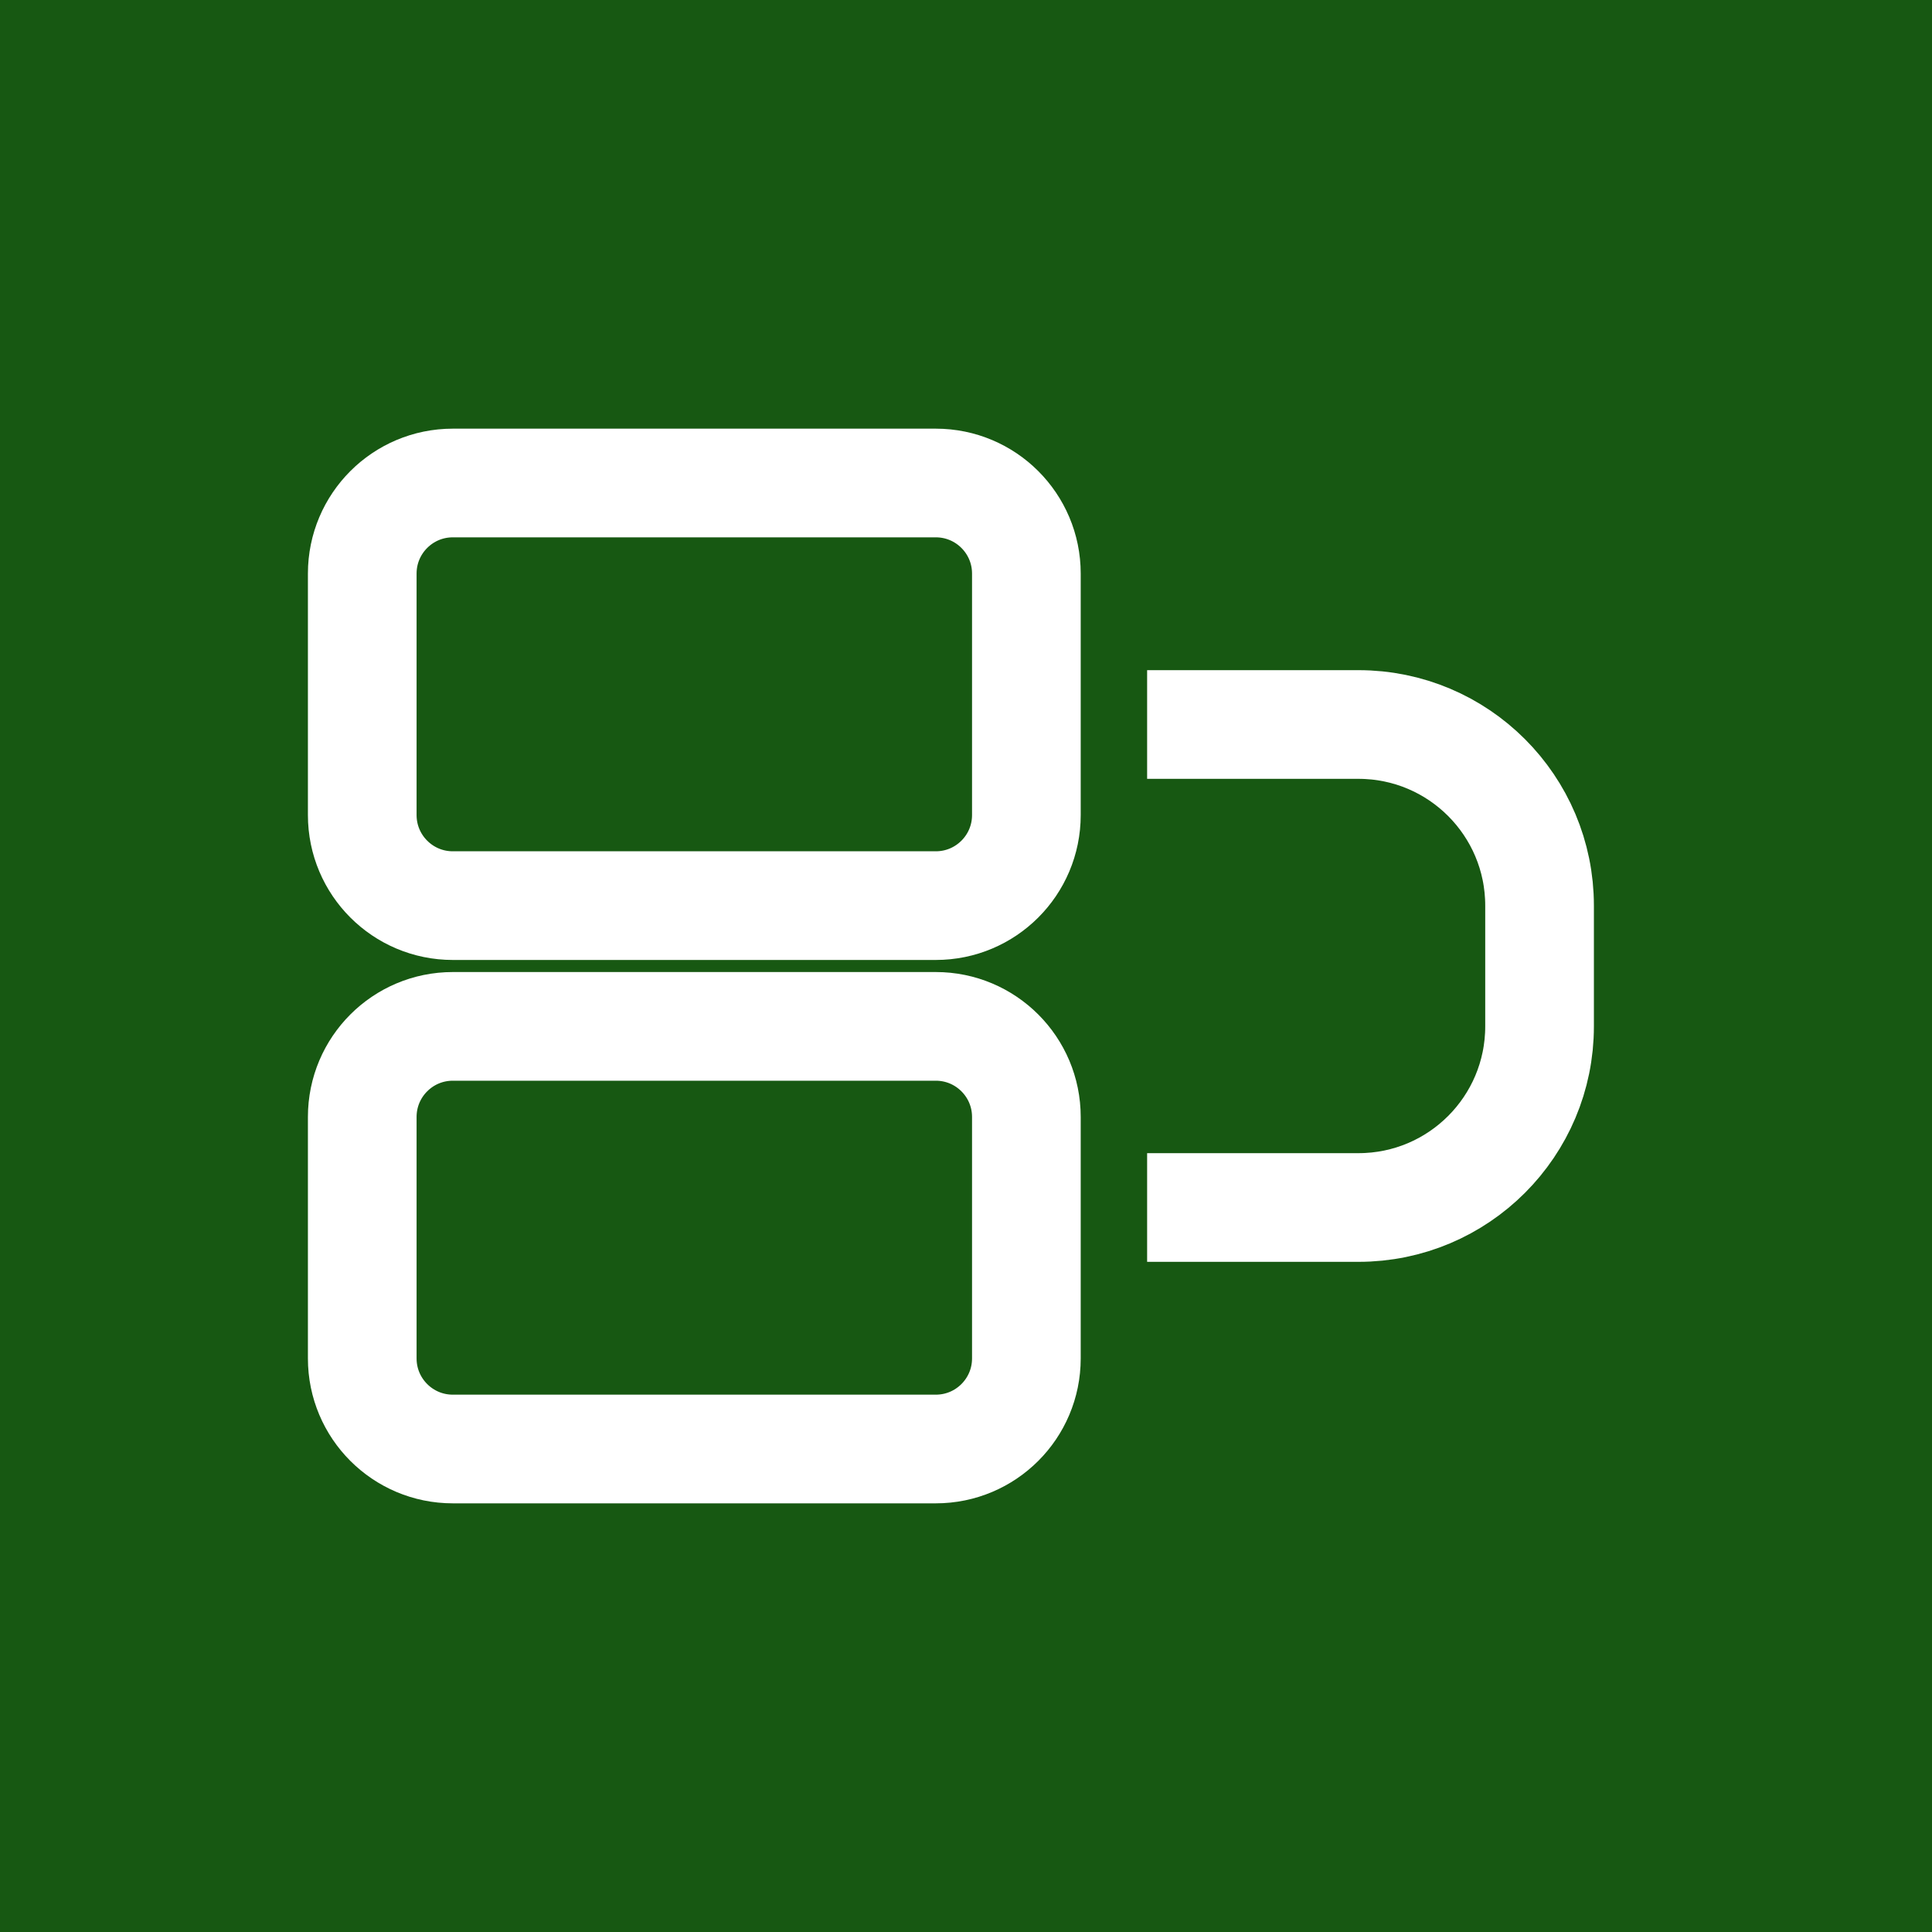
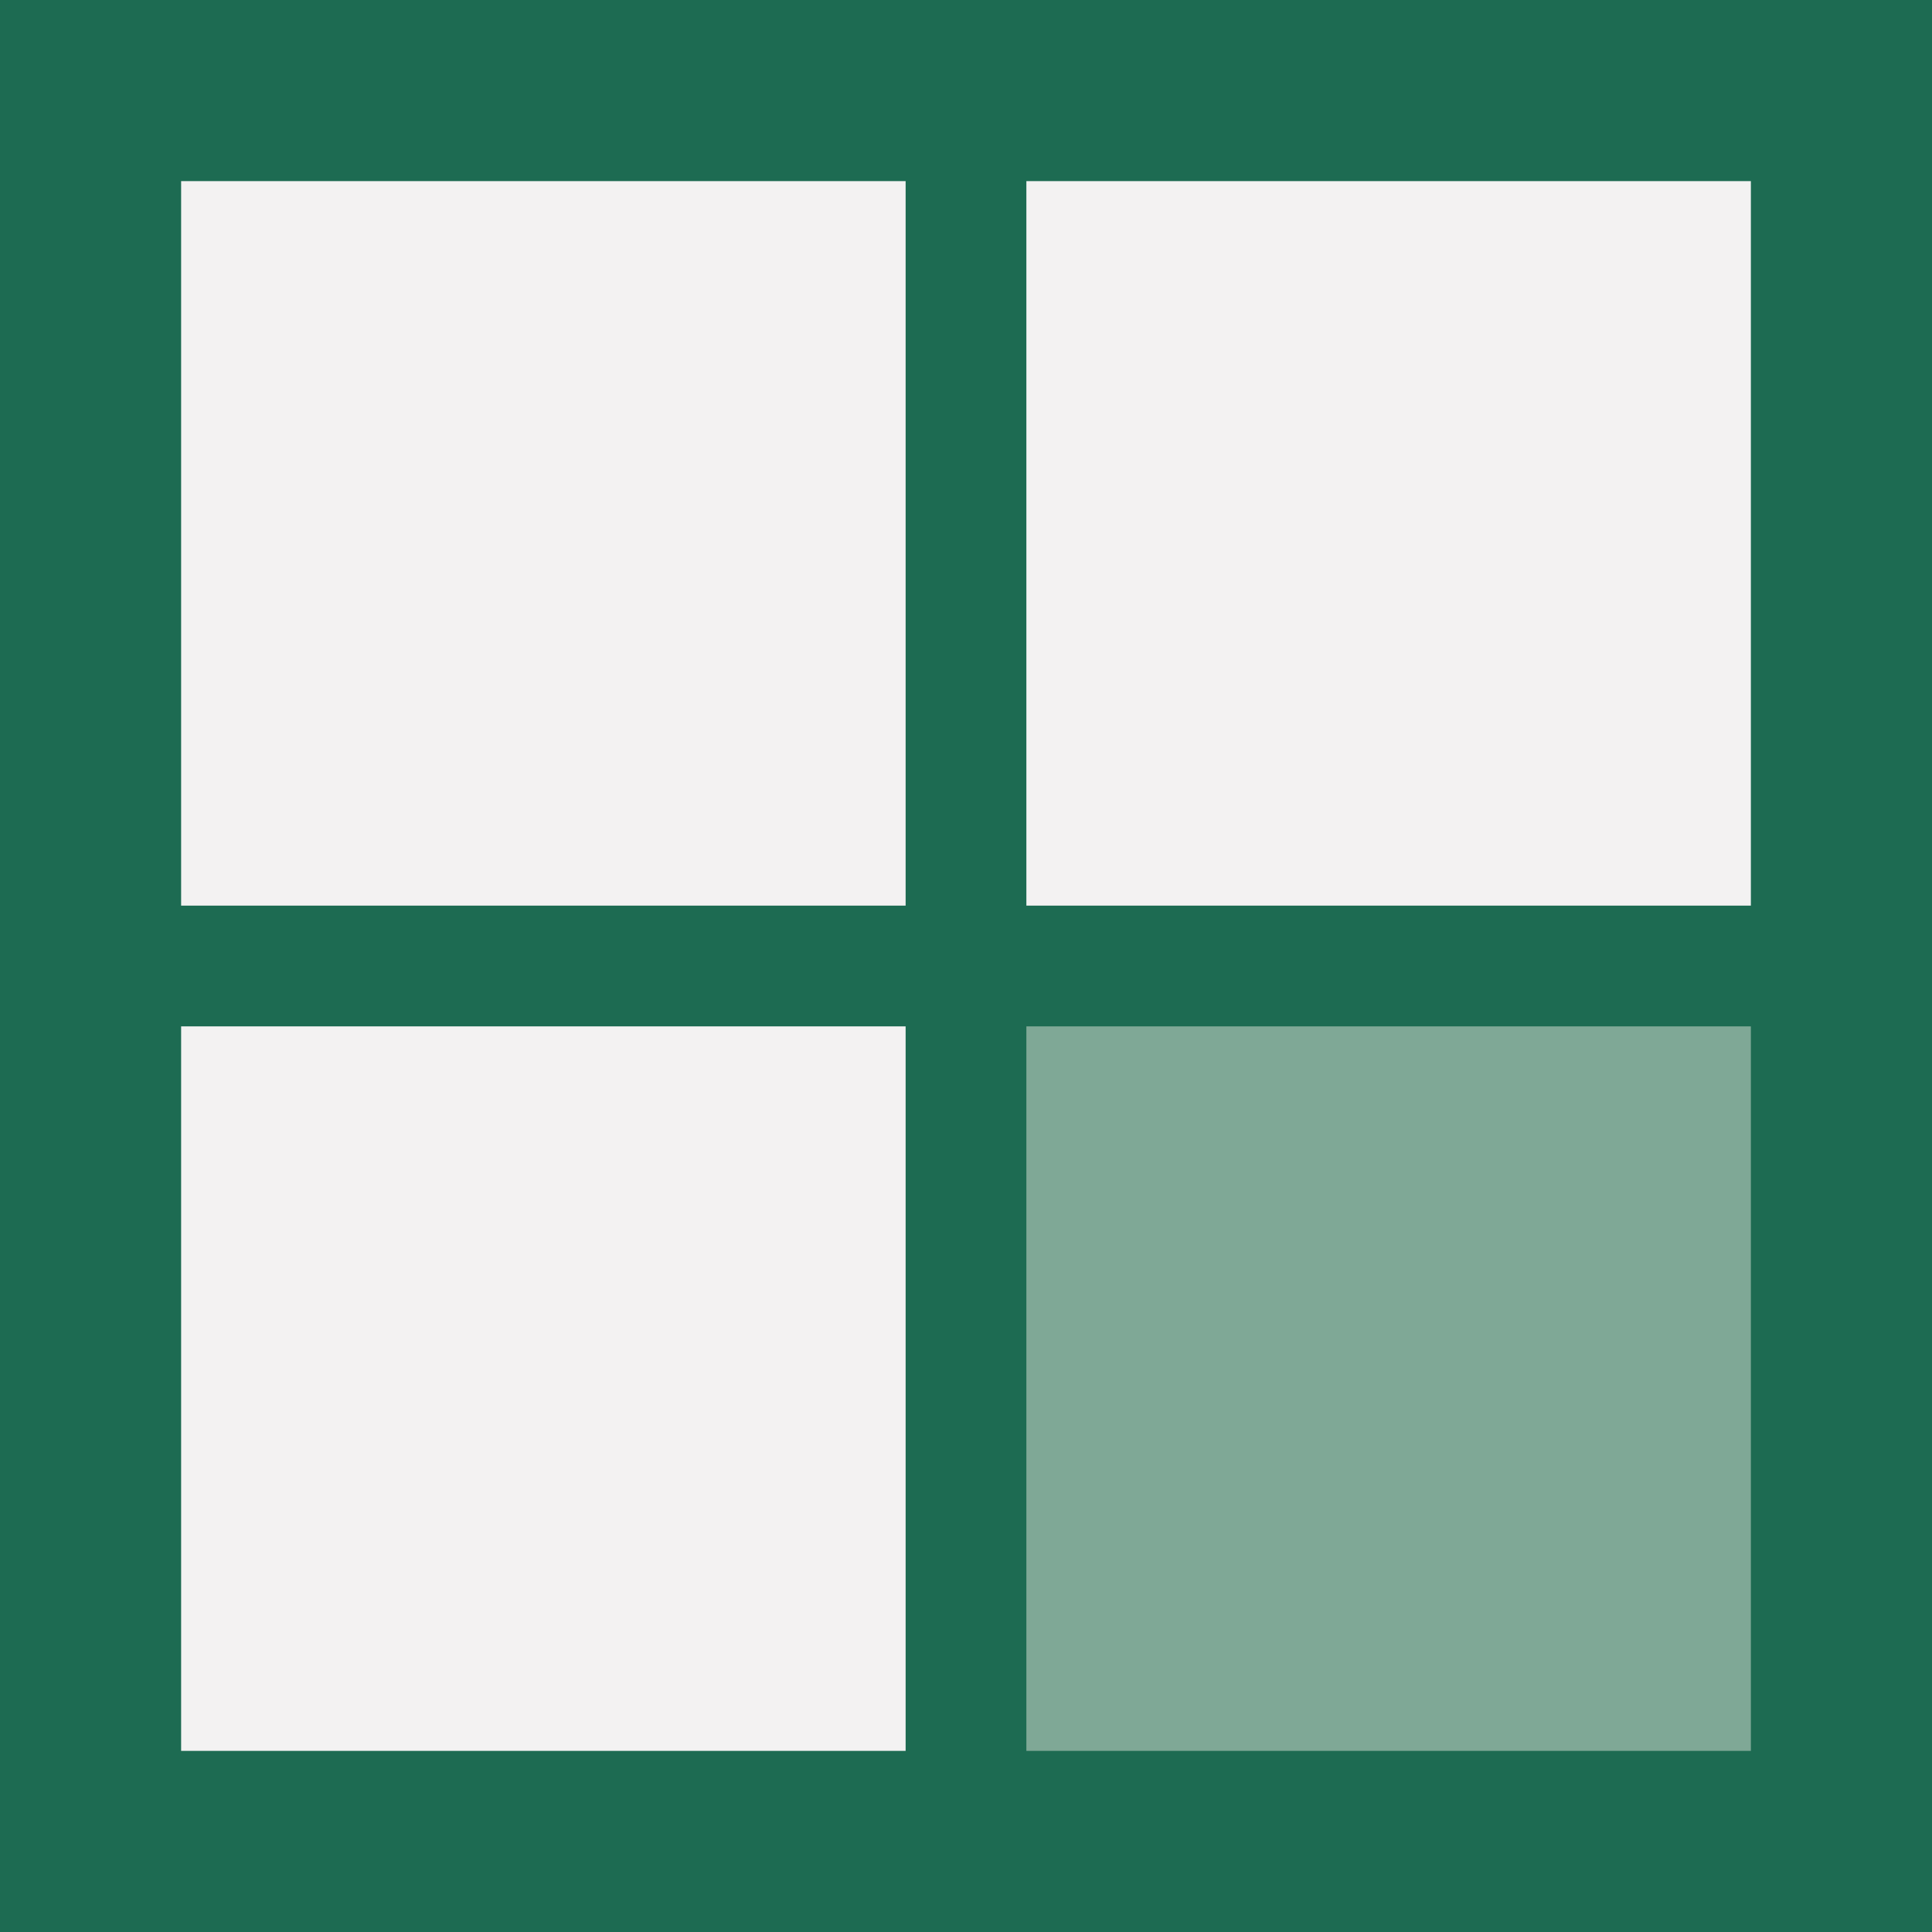
<svg xmlns="http://www.w3.org/2000/svg" viewBox="0 0 32 32">
-   <rect width="32" height="32" rx="0" fill="#175812" />
-   <g fill="none" stroke="#fff" stroke-width="1.8">
-     <rect x="6" y="8" width="11" height="7" rx="1.5" />
-     <rect x="6" y="17" width="11" height="7" rx="1.5" />
-     <path d="M19 12h3.5a3 3 0 0 1 3 3v2a3 3 0 0 1-3 3H19" />
-   </g>
+   <rect width="32" height="32" fill="#1d6b52" />
+   <rect x="3" y="3" width="12" height="12" fill="#f3f2f2" />
+   <rect x="17" y="3" width="12" height="12" fill="#f3f2f2" />
+   <rect x="3" y="17" width="12" height="12" fill="#f3f2f2" />
+   <rect x="17" y="17" width="12" height="12" fill="#7fa896" />
</svg>
